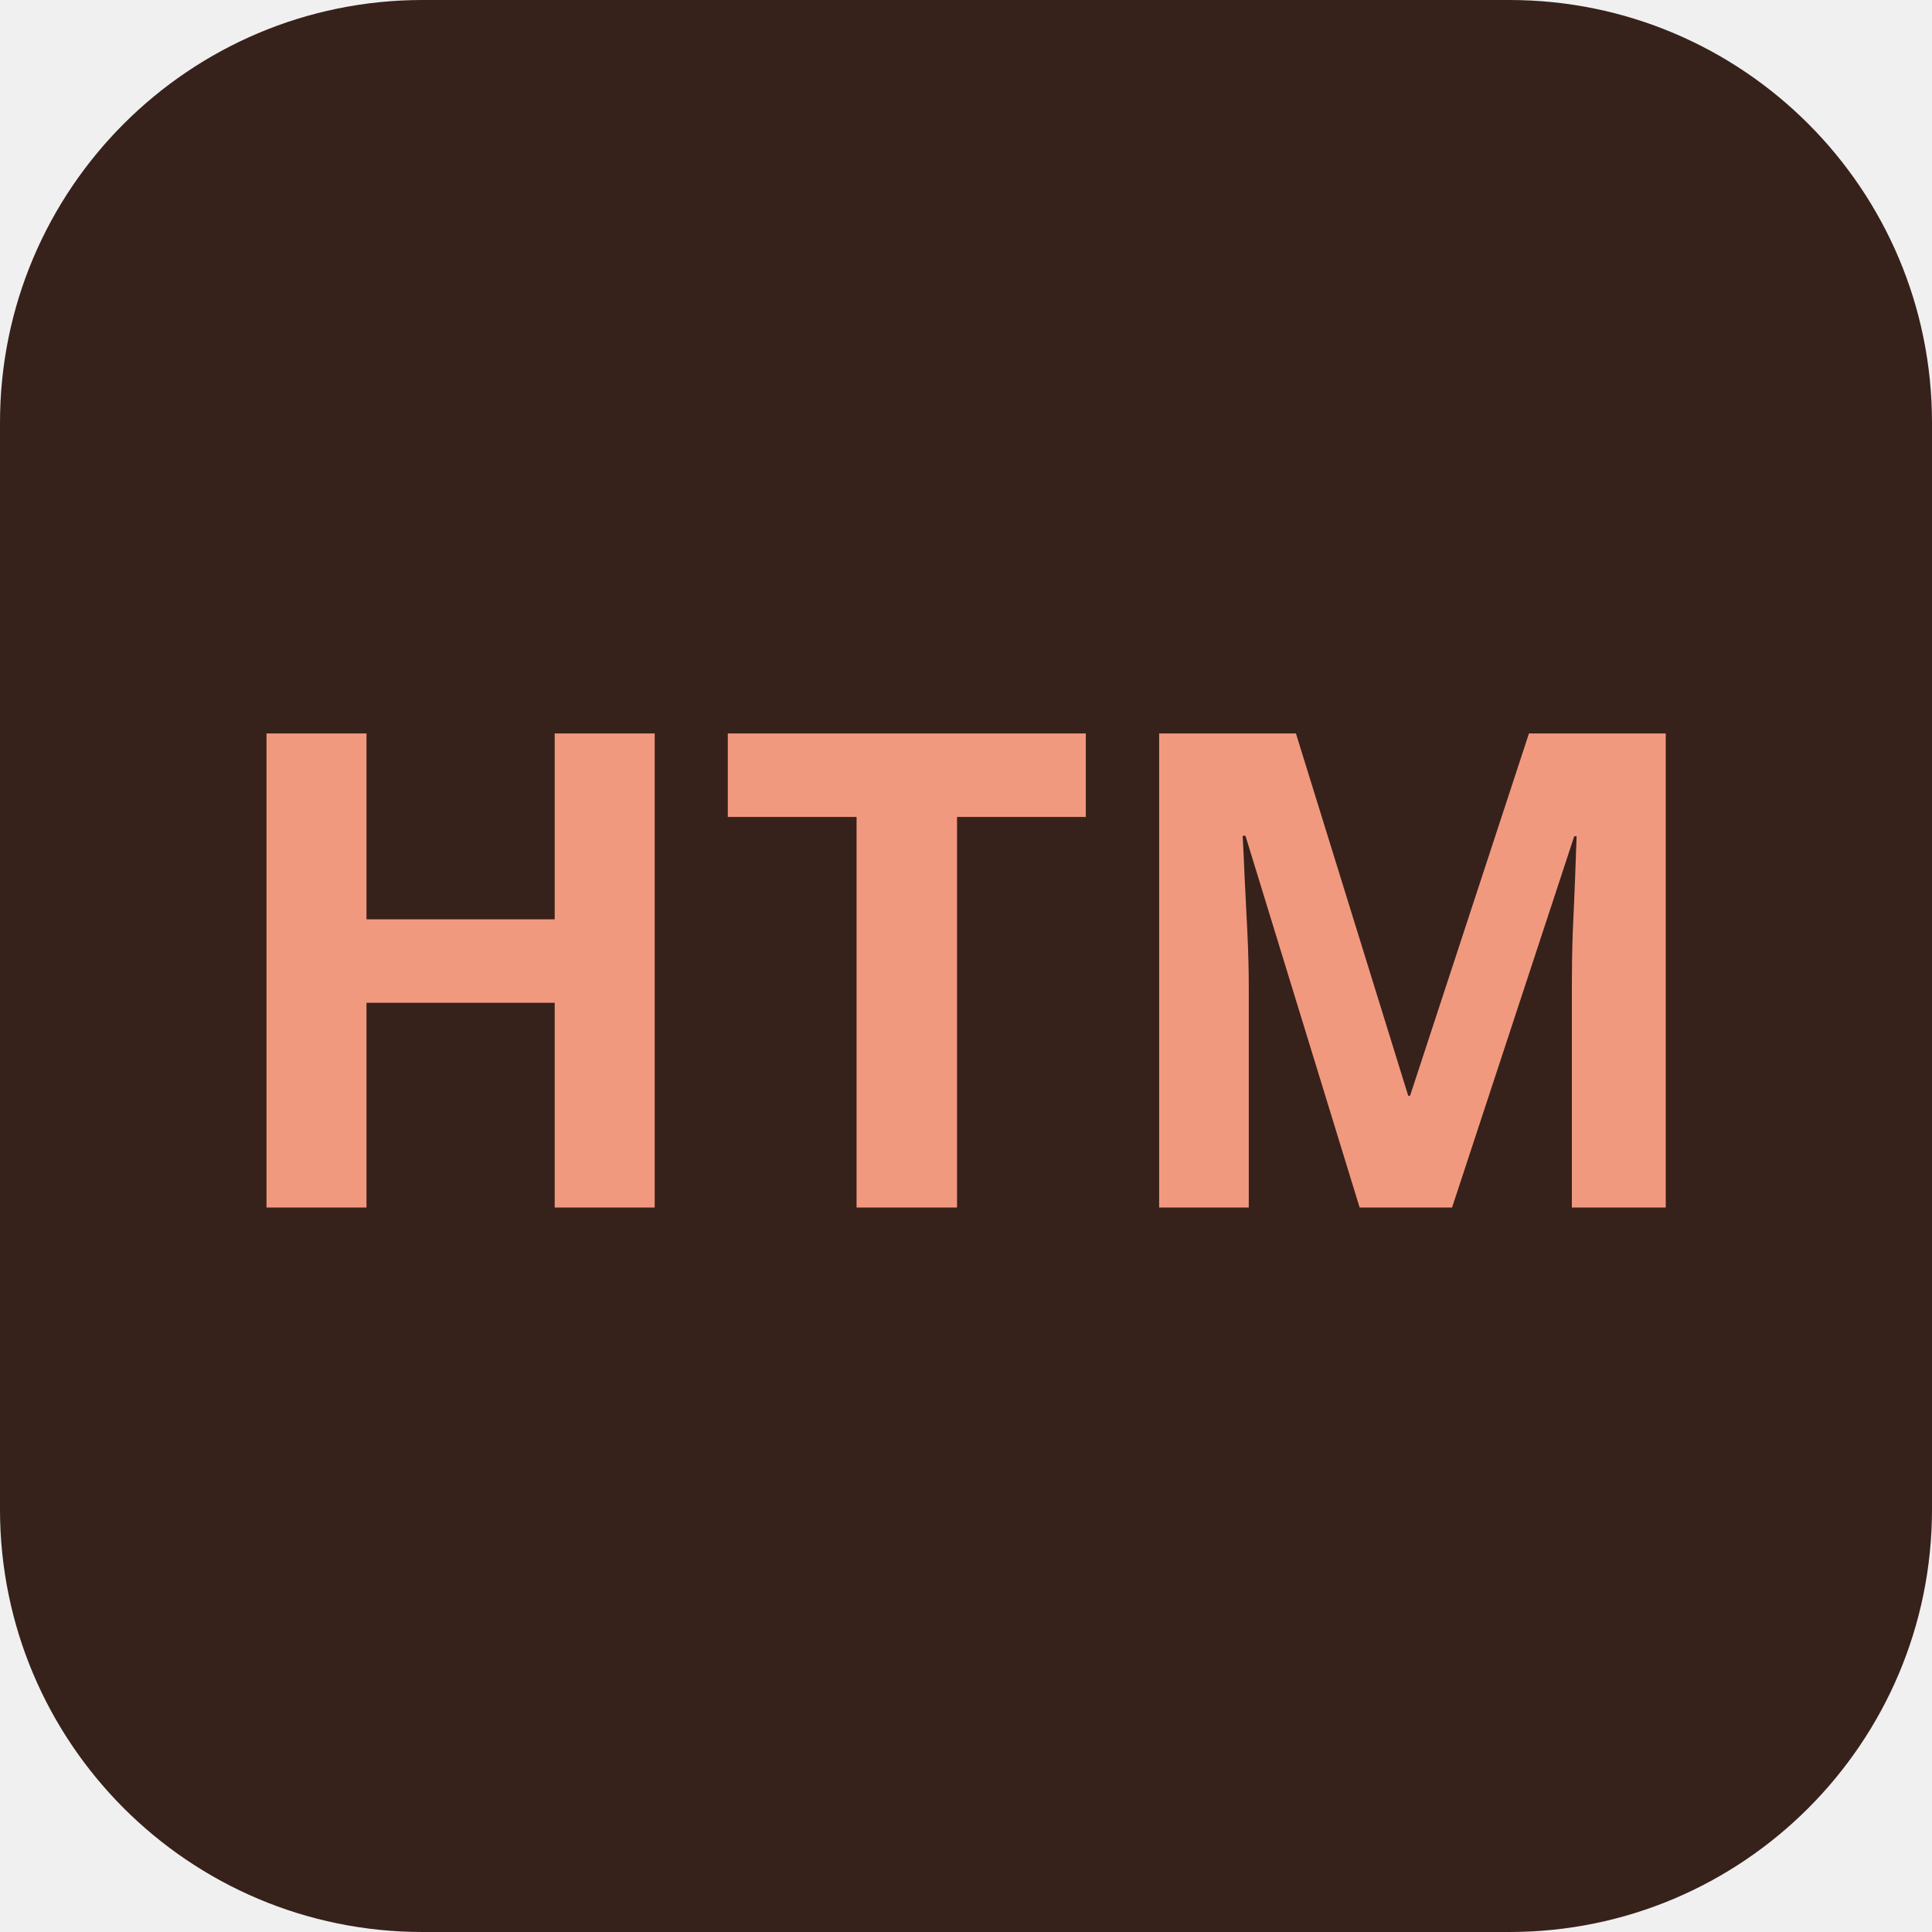
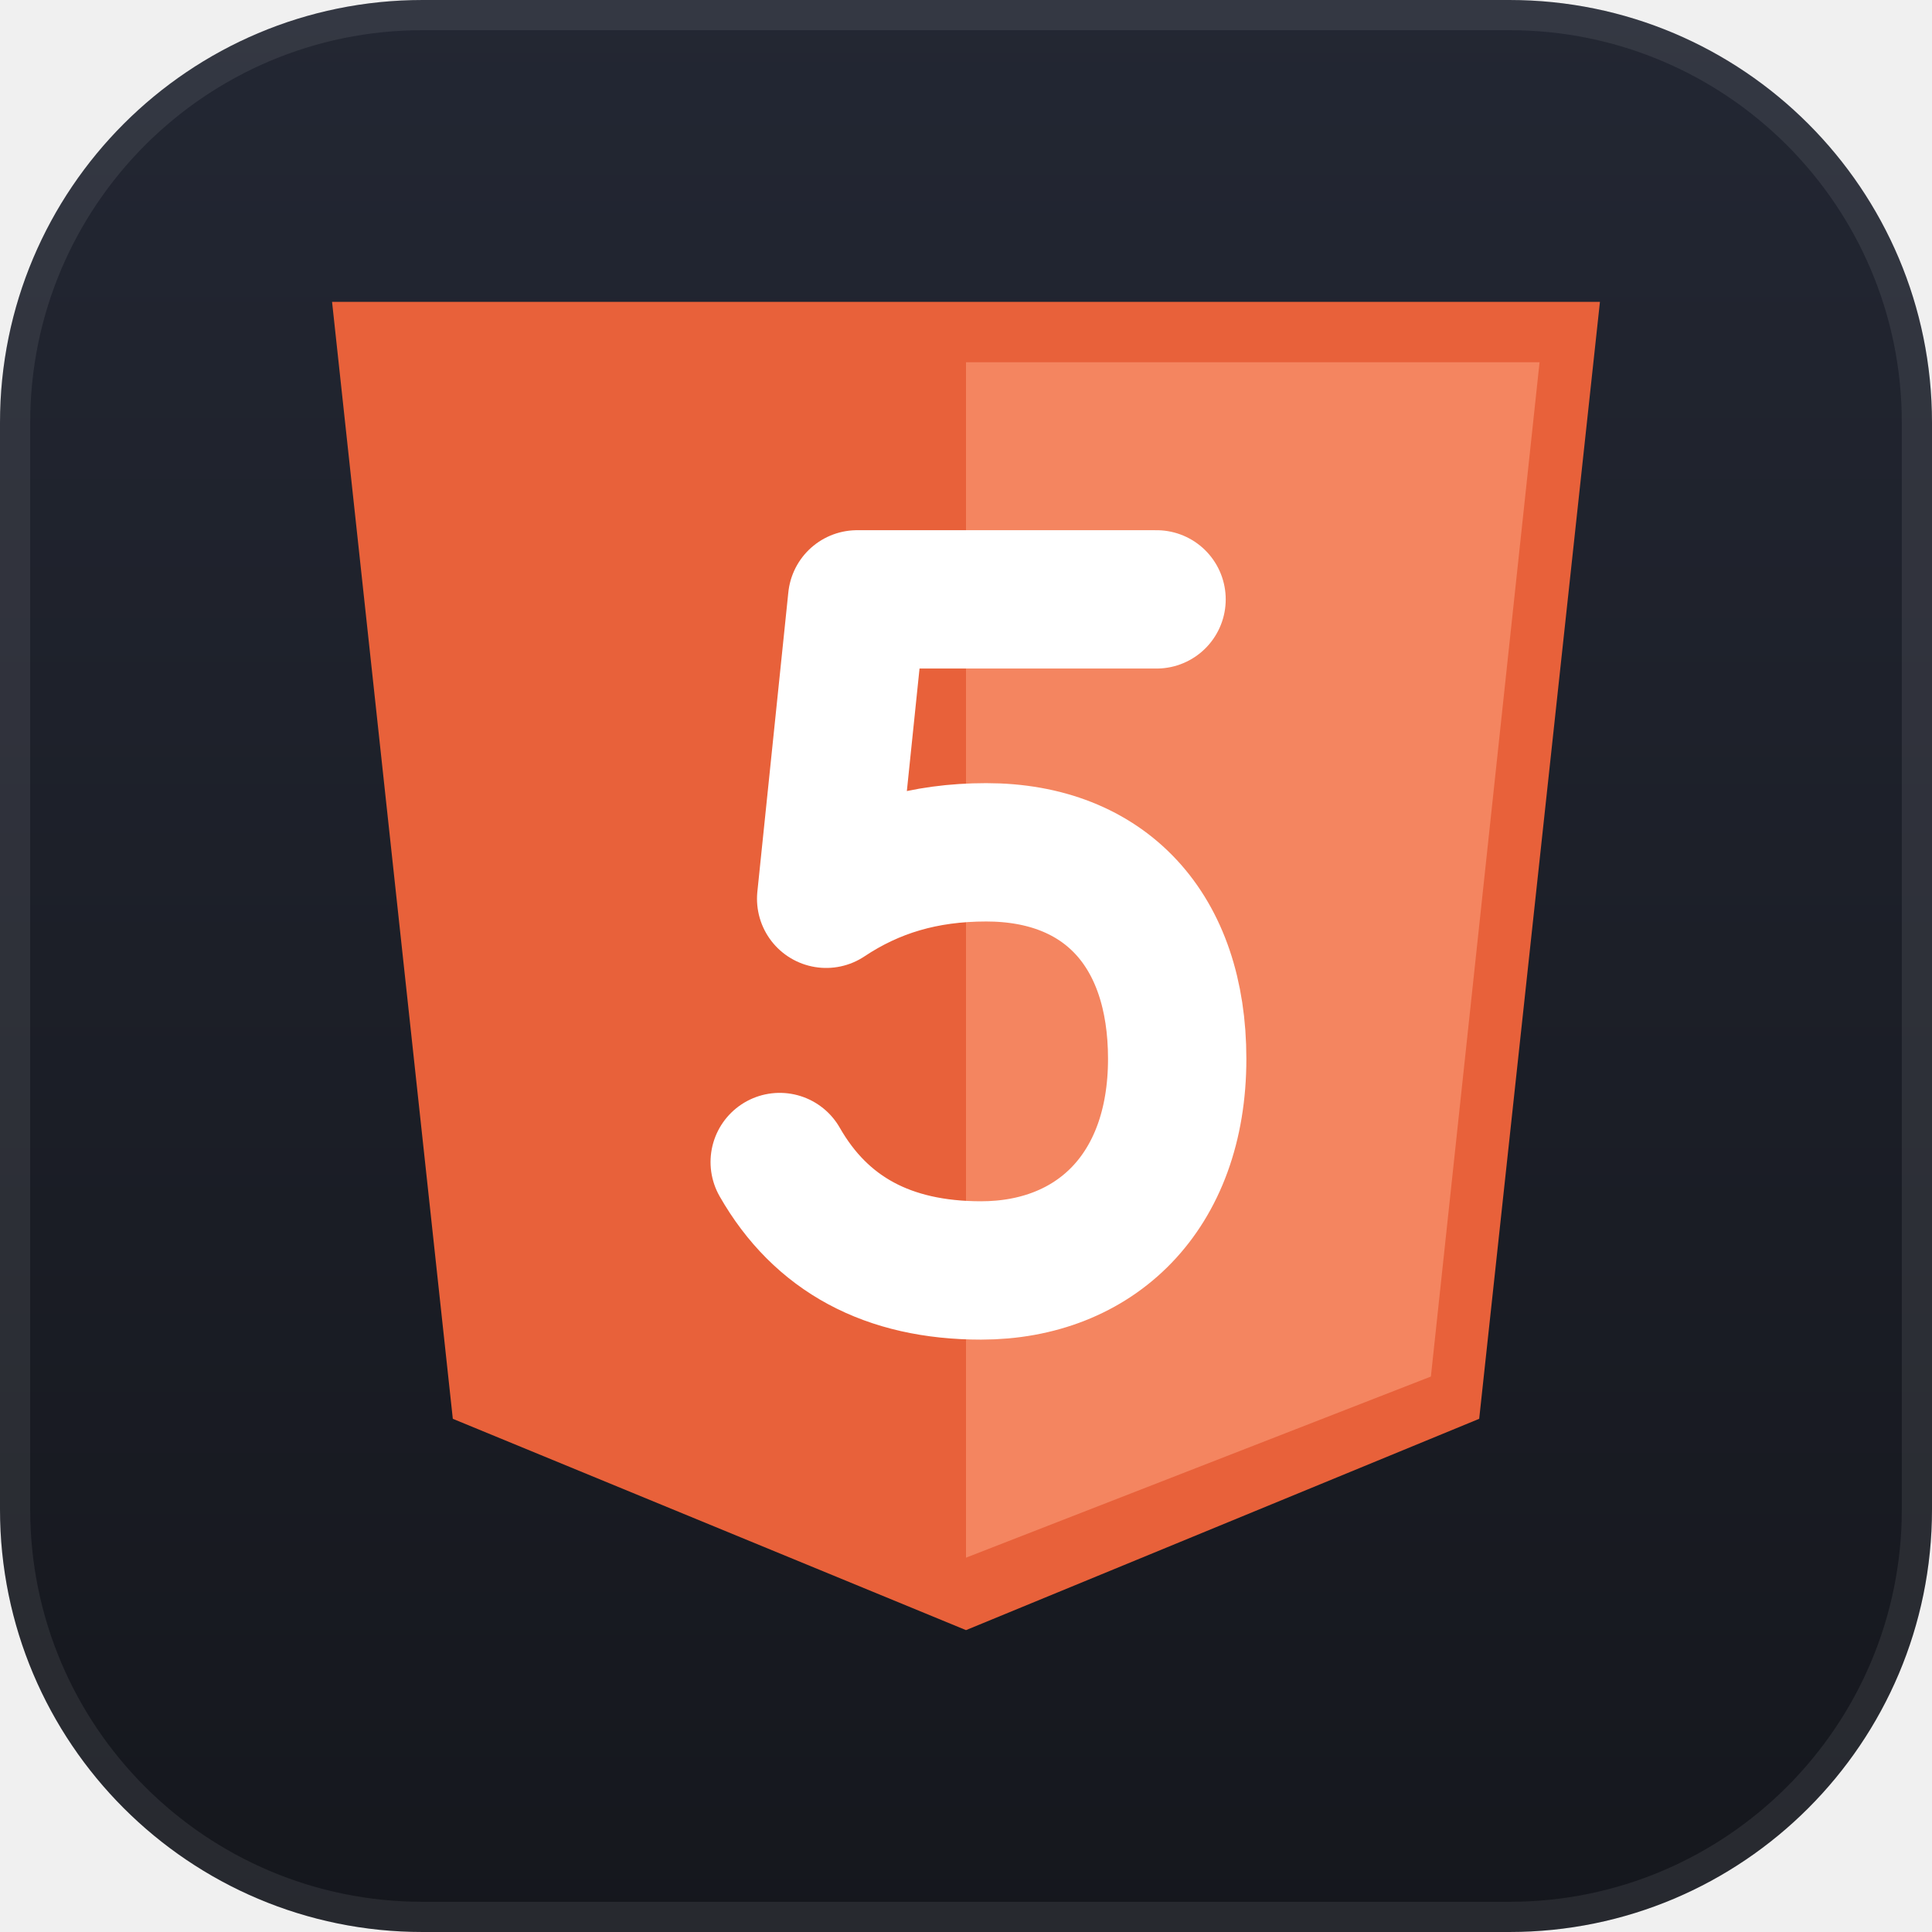
<svg xmlns="http://www.w3.org/2000/svg" viewBox="0 0 64 64">
-   <rect width="64" height="64" rx="14" fill="hsl(14 35% 16%)" />
-   <text x="32" y="40" font-family="sans-serif" font-size="22" font-weight="700" text-anchor="middle" fill="hsl(14 80% 72%)">HTM</text>
+   <defs>
+     <linearGradient id="bg" x1="0" y1="0" x2="0" y2="1">
+       <stop offset="0" stop-color="#232733" />
+       <stop offset="1" stop-color="#15171d" />
+     </linearGradient>
+   </defs>
+   <rect width="64" height="64" rx="14" fill="url(#bg)" />
+   <rect x=".5" y=".5" width="63" height="63" rx="13.5" fill="none" stroke="#fff" stroke-opacity=".08" />
+   <path d="M11 10H53L49 47L32 54L15 47Z" fill="#e8613a" />
+   <path d="M32 12H51L47.4 45.6L32 51.6Z" fill="#f48560" />
+   <g fill="none" stroke="#fff" stroke-linecap="round" stroke-linejoin="round">
+     <path d="M8.2.5H2.4L1.8 6.3C2.7 5.7 3.7 5.4 4.9 5.4C7.2 5.4 8.6 6.9 8.6 9.4C8.6 12 7 13.5 4.8 13.5C3 13.5 1.7 12.8.9 11.4" transform="translate(24.29 19) scale(1.71)" stroke-width="2.68" />
+   </g>
</svg>
